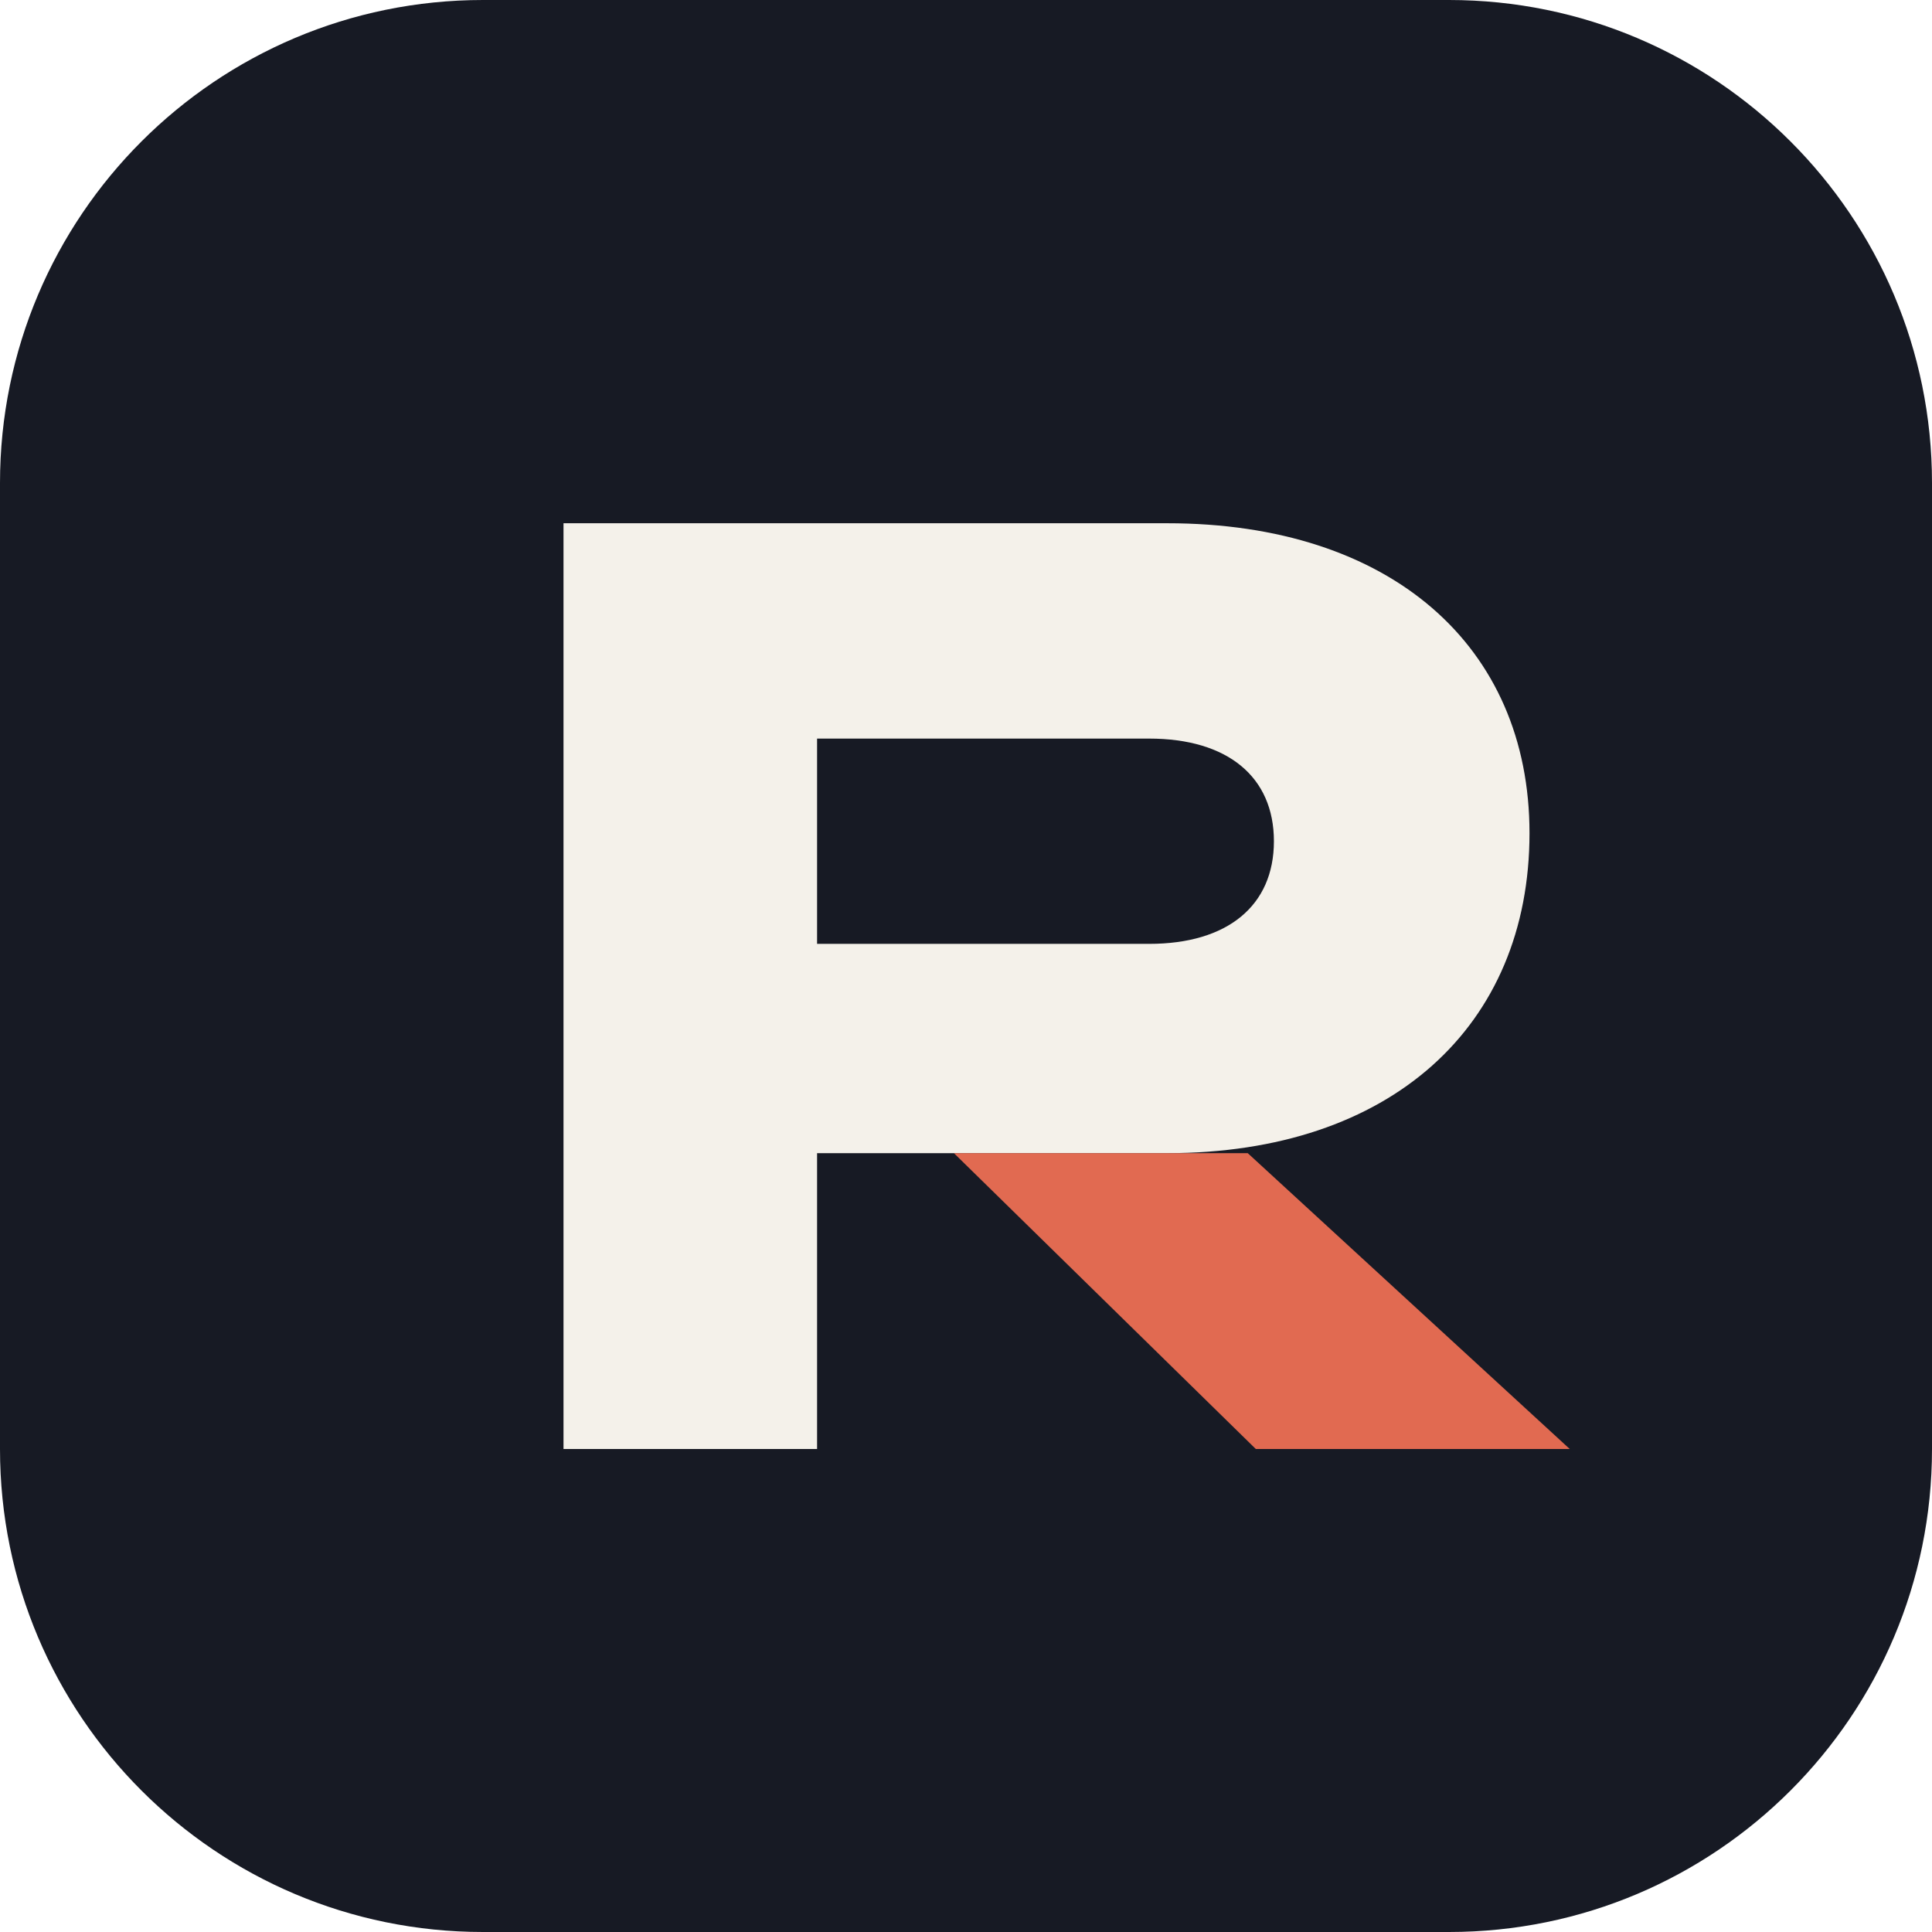
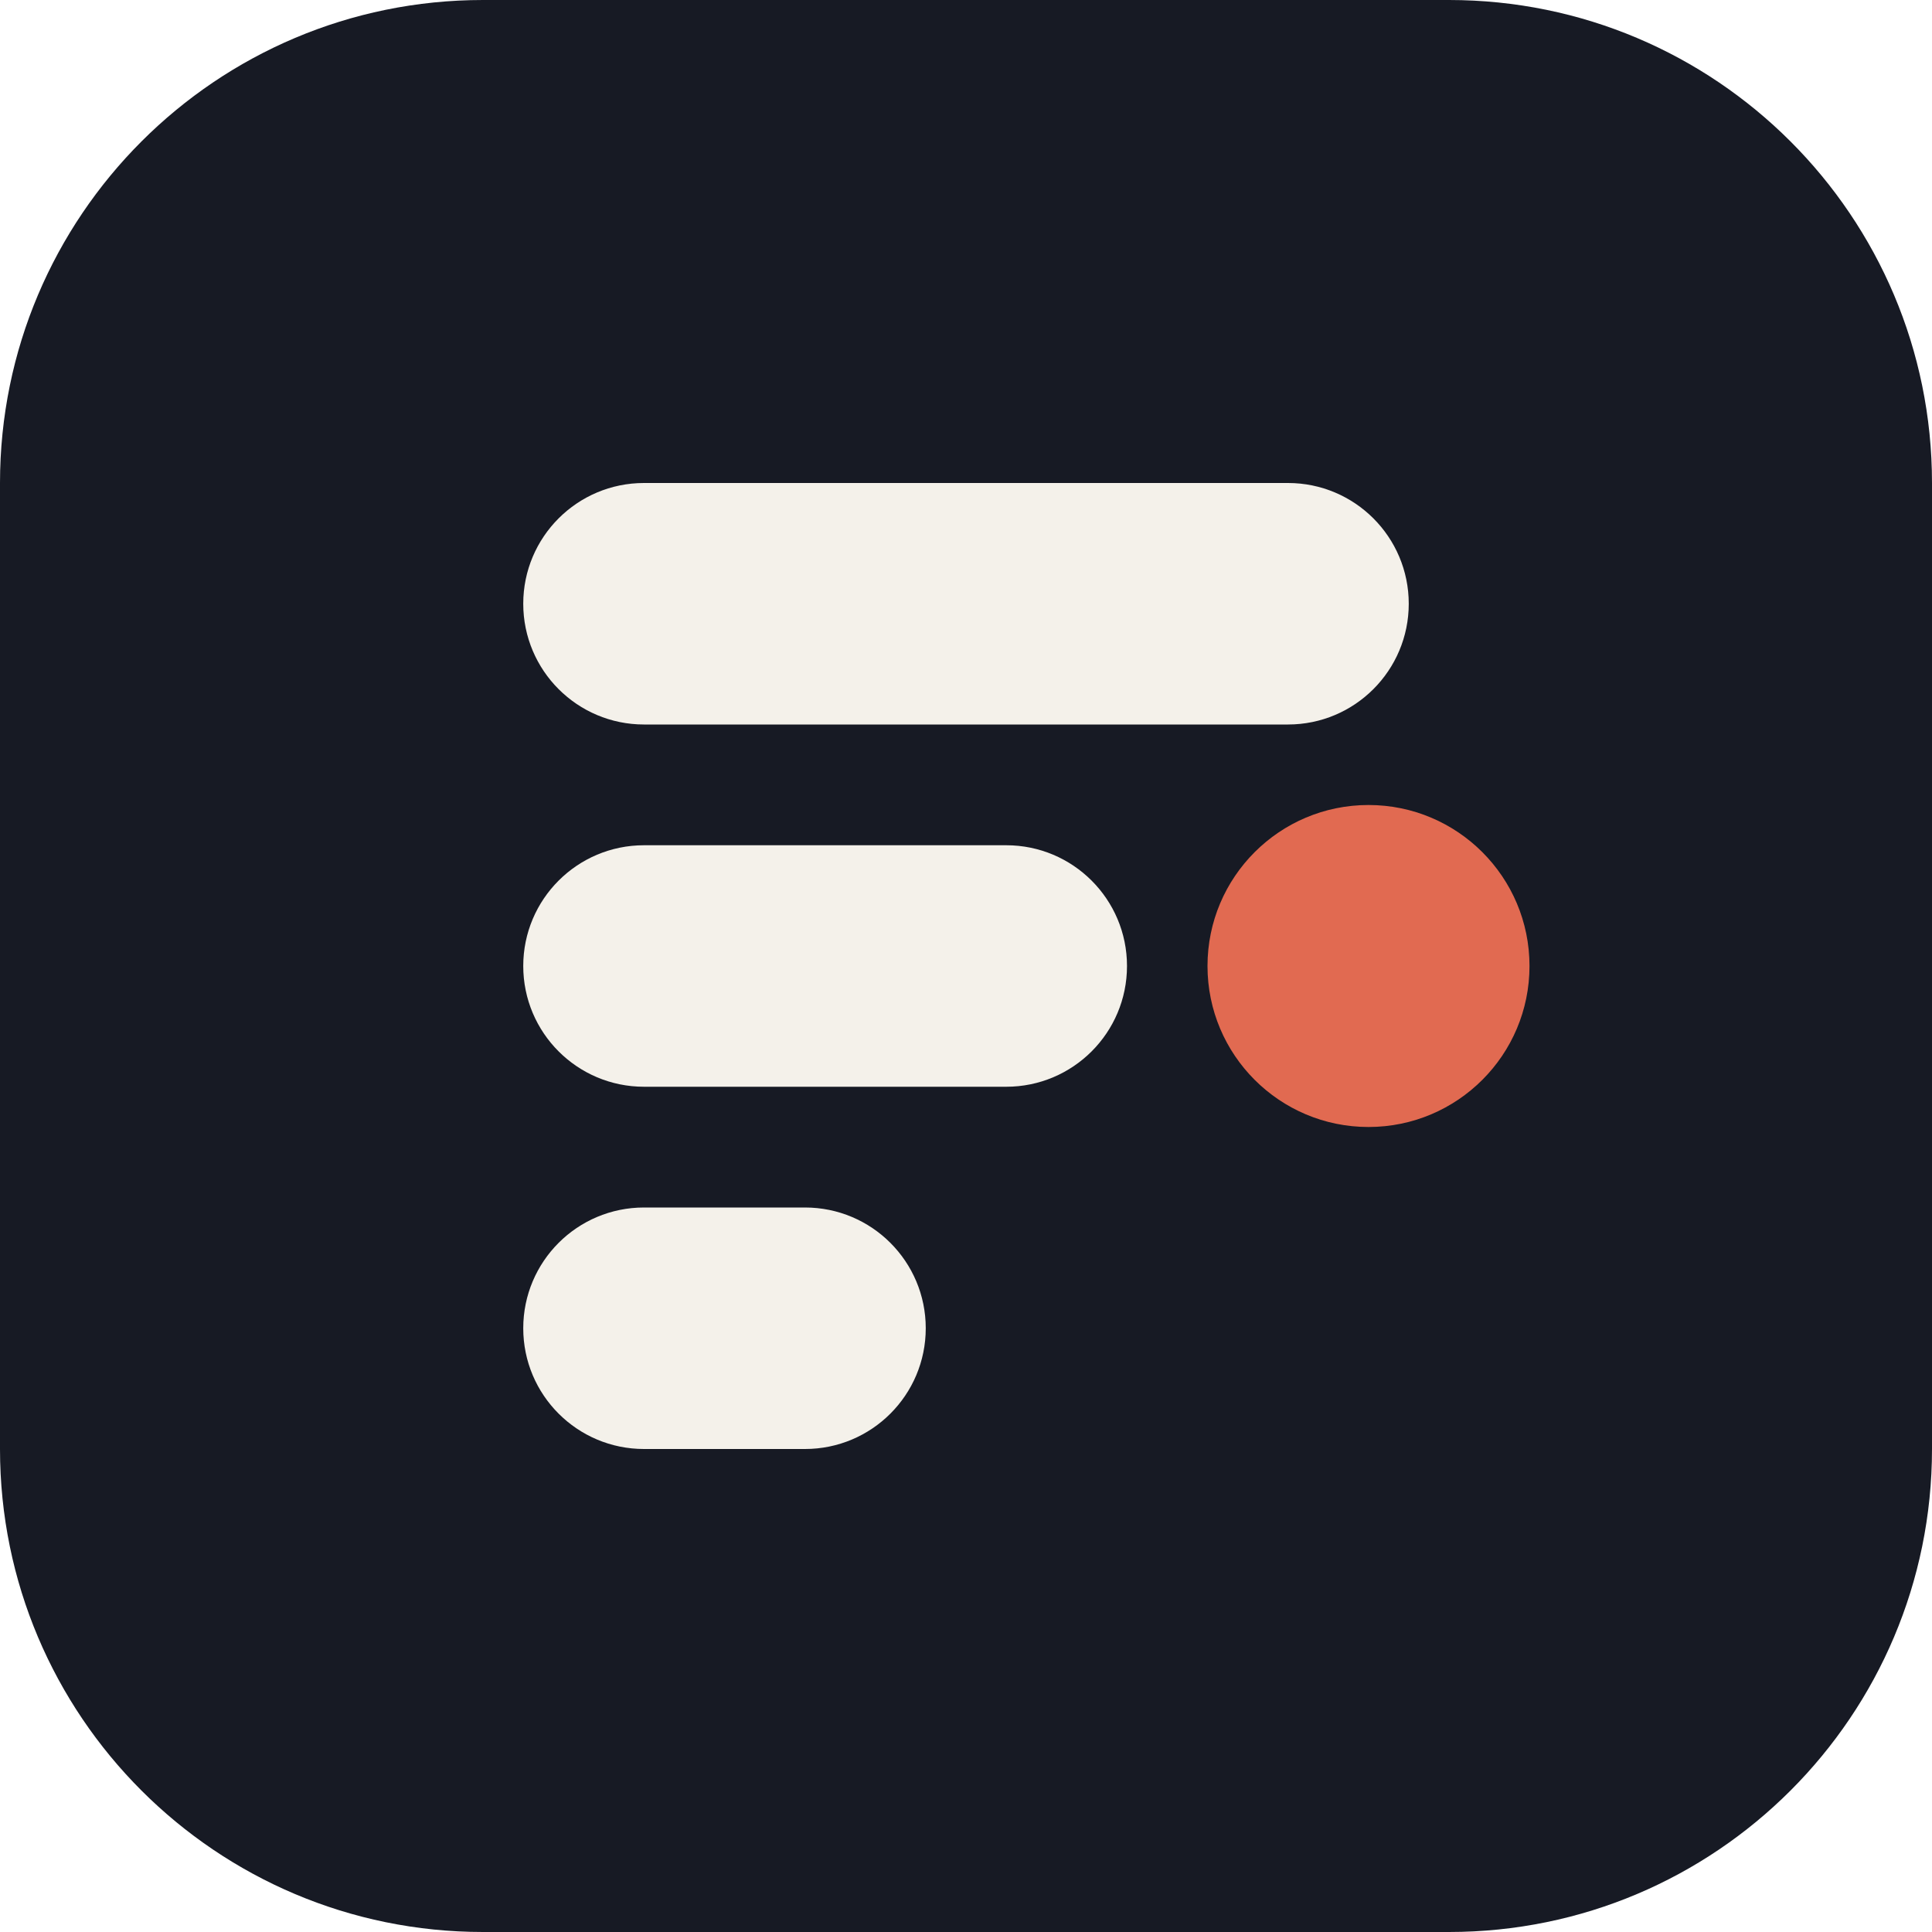
<svg xmlns="http://www.w3.org/2000/svg" viewBox="0 0 48 48">
  <rect width="48" height="48" rx="12" fill="#171a24" />
-   <path d="M14 13h15c5.55 0 9 3.05 9 7.7 0 4.8-3.45 7.95-9 7.95h-8.7V36H14V13Zm6.3 5.35v5.1h8.25c1.95 0 3.1-.95 3.1-2.55 0-1.6-1.15-2.55-3.1-2.55H20.3Z" fill="#f4f1ea" />
-   <path d="M31 28.65 39 36h-7.8l-7.5-7.35H31Z" fill="#e16a51" />
+   <rect x="13" y="12" width="22" height="6" rx="3" fill="#f4f1ea" />
+   <rect x="13" y="21" width="15" height="6" rx="3" fill="#f4f1ea" />
+   <rect x="13" y="30" width="10" height="6" rx="3" fill="#f4f1ea" />
+   <circle cx="34" cy="24" r="4" fill="#e16a51" />
</svg>
